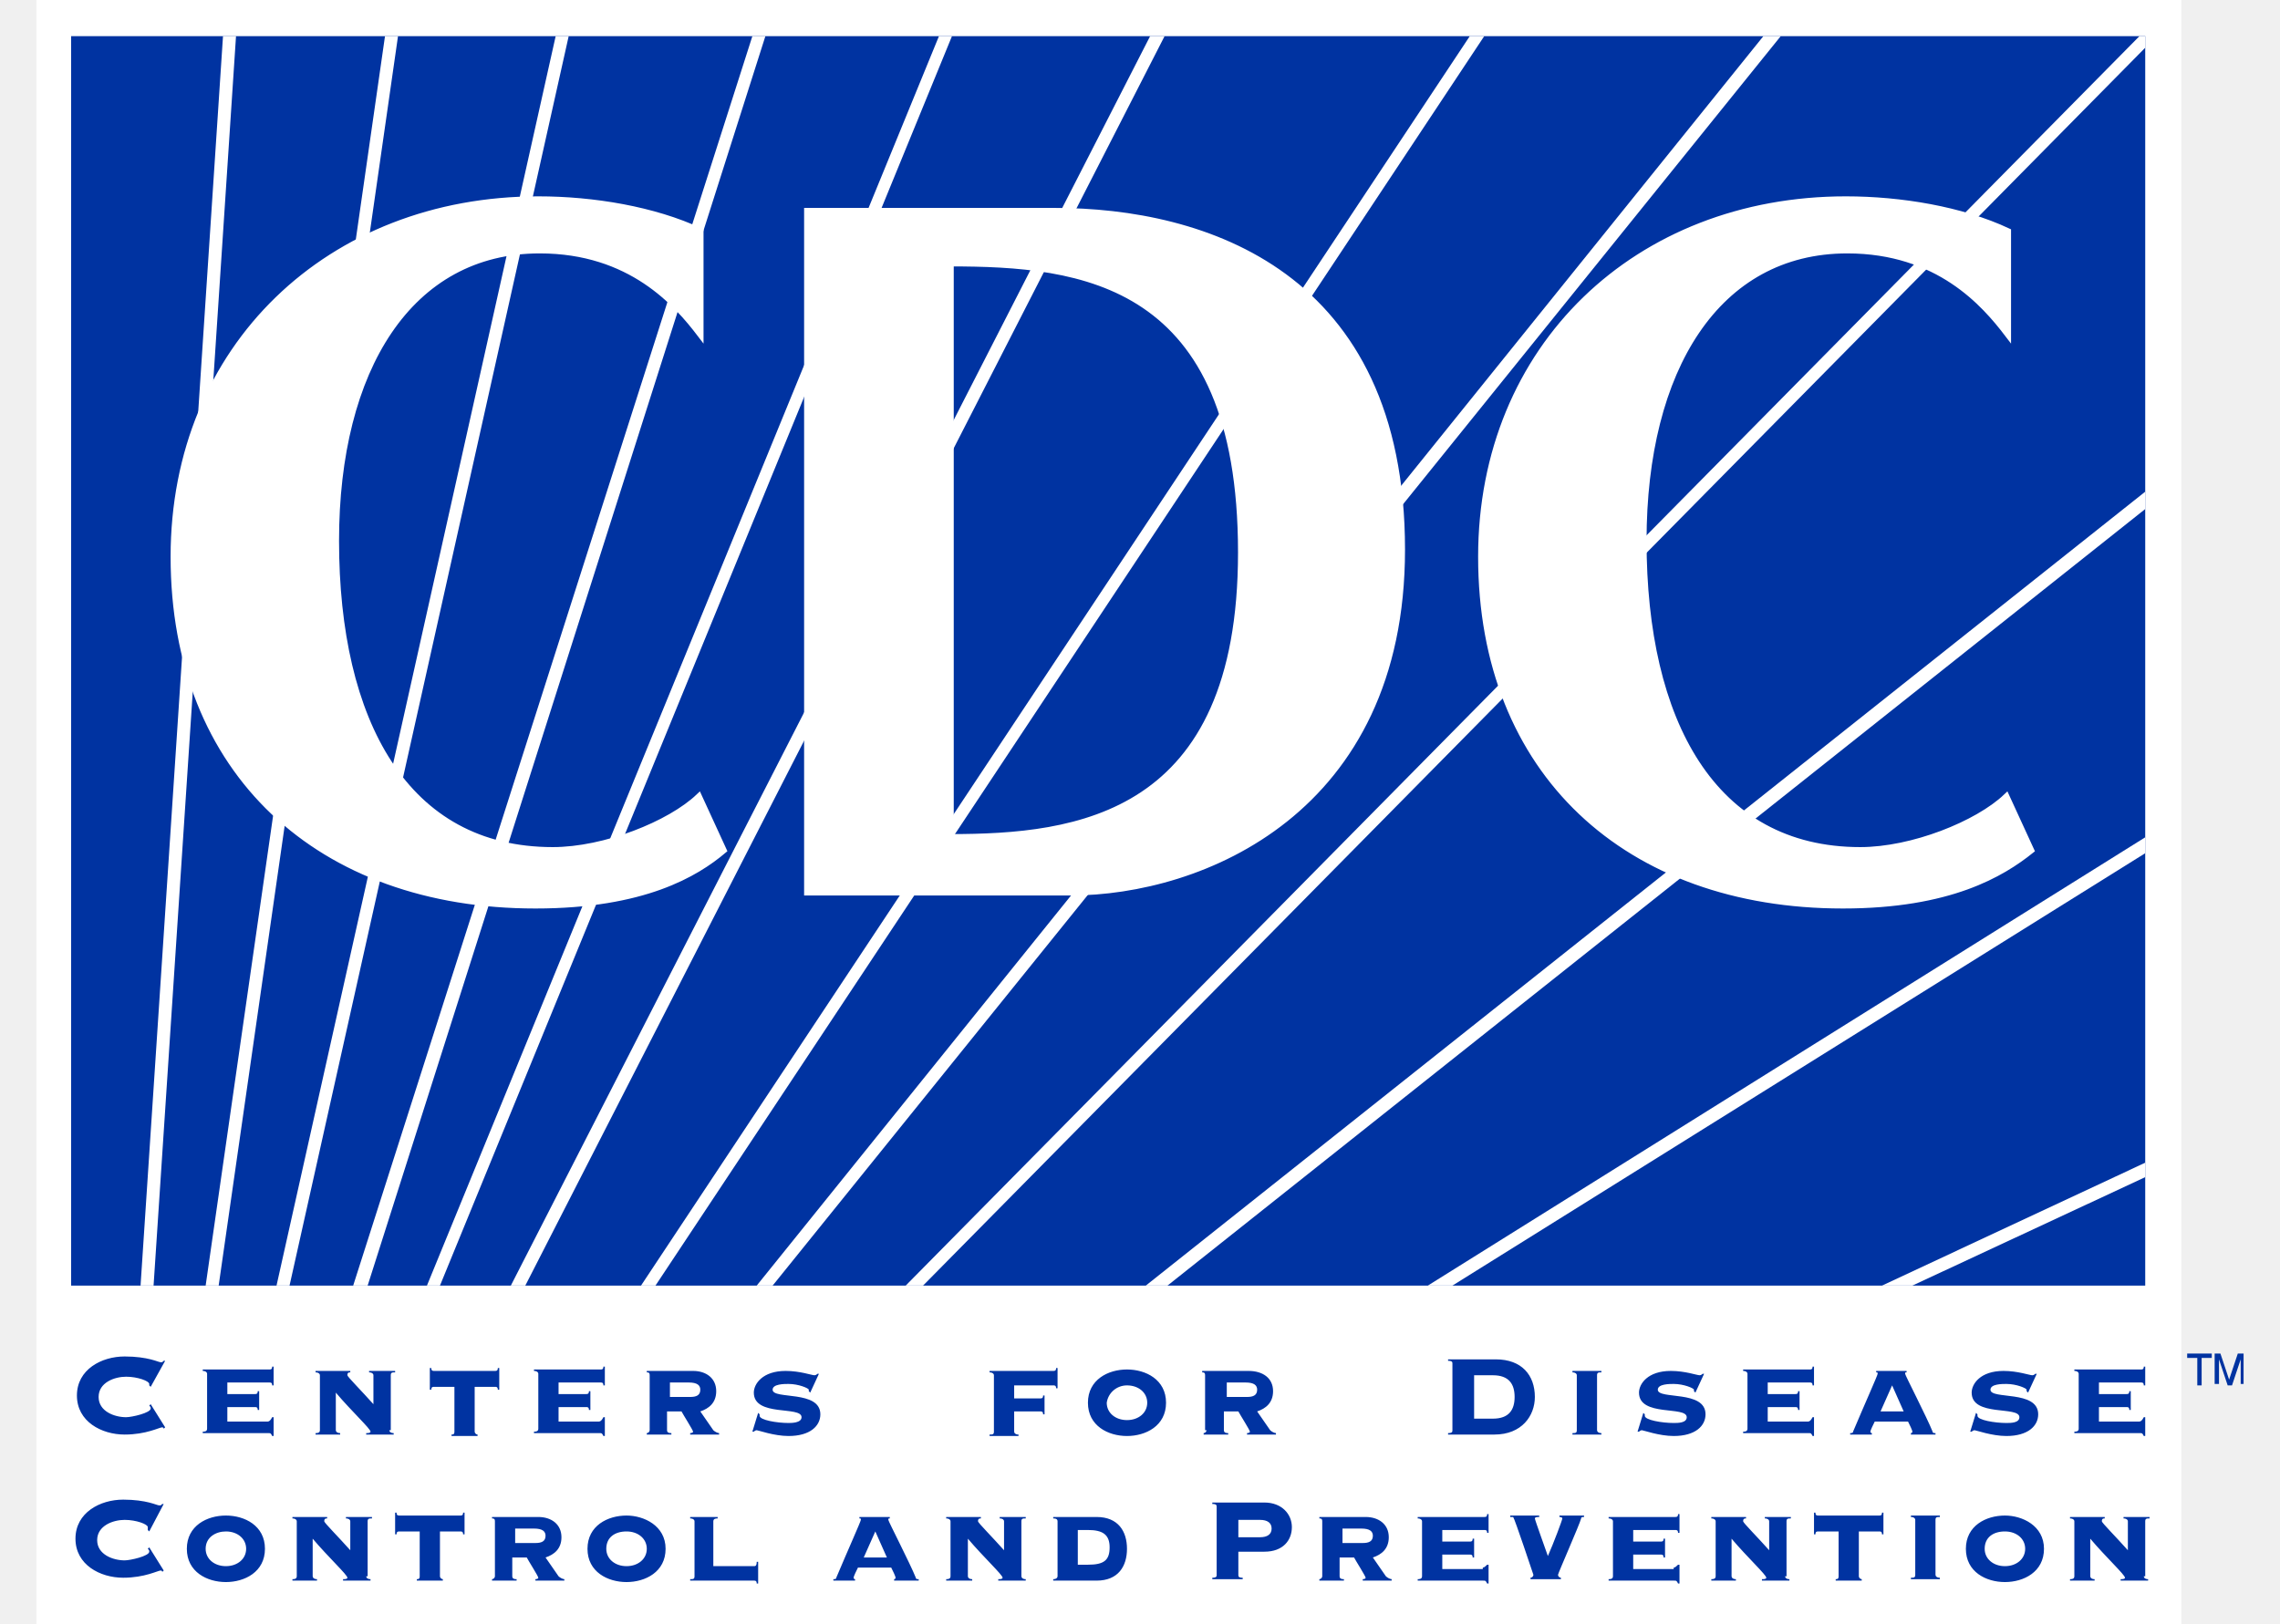
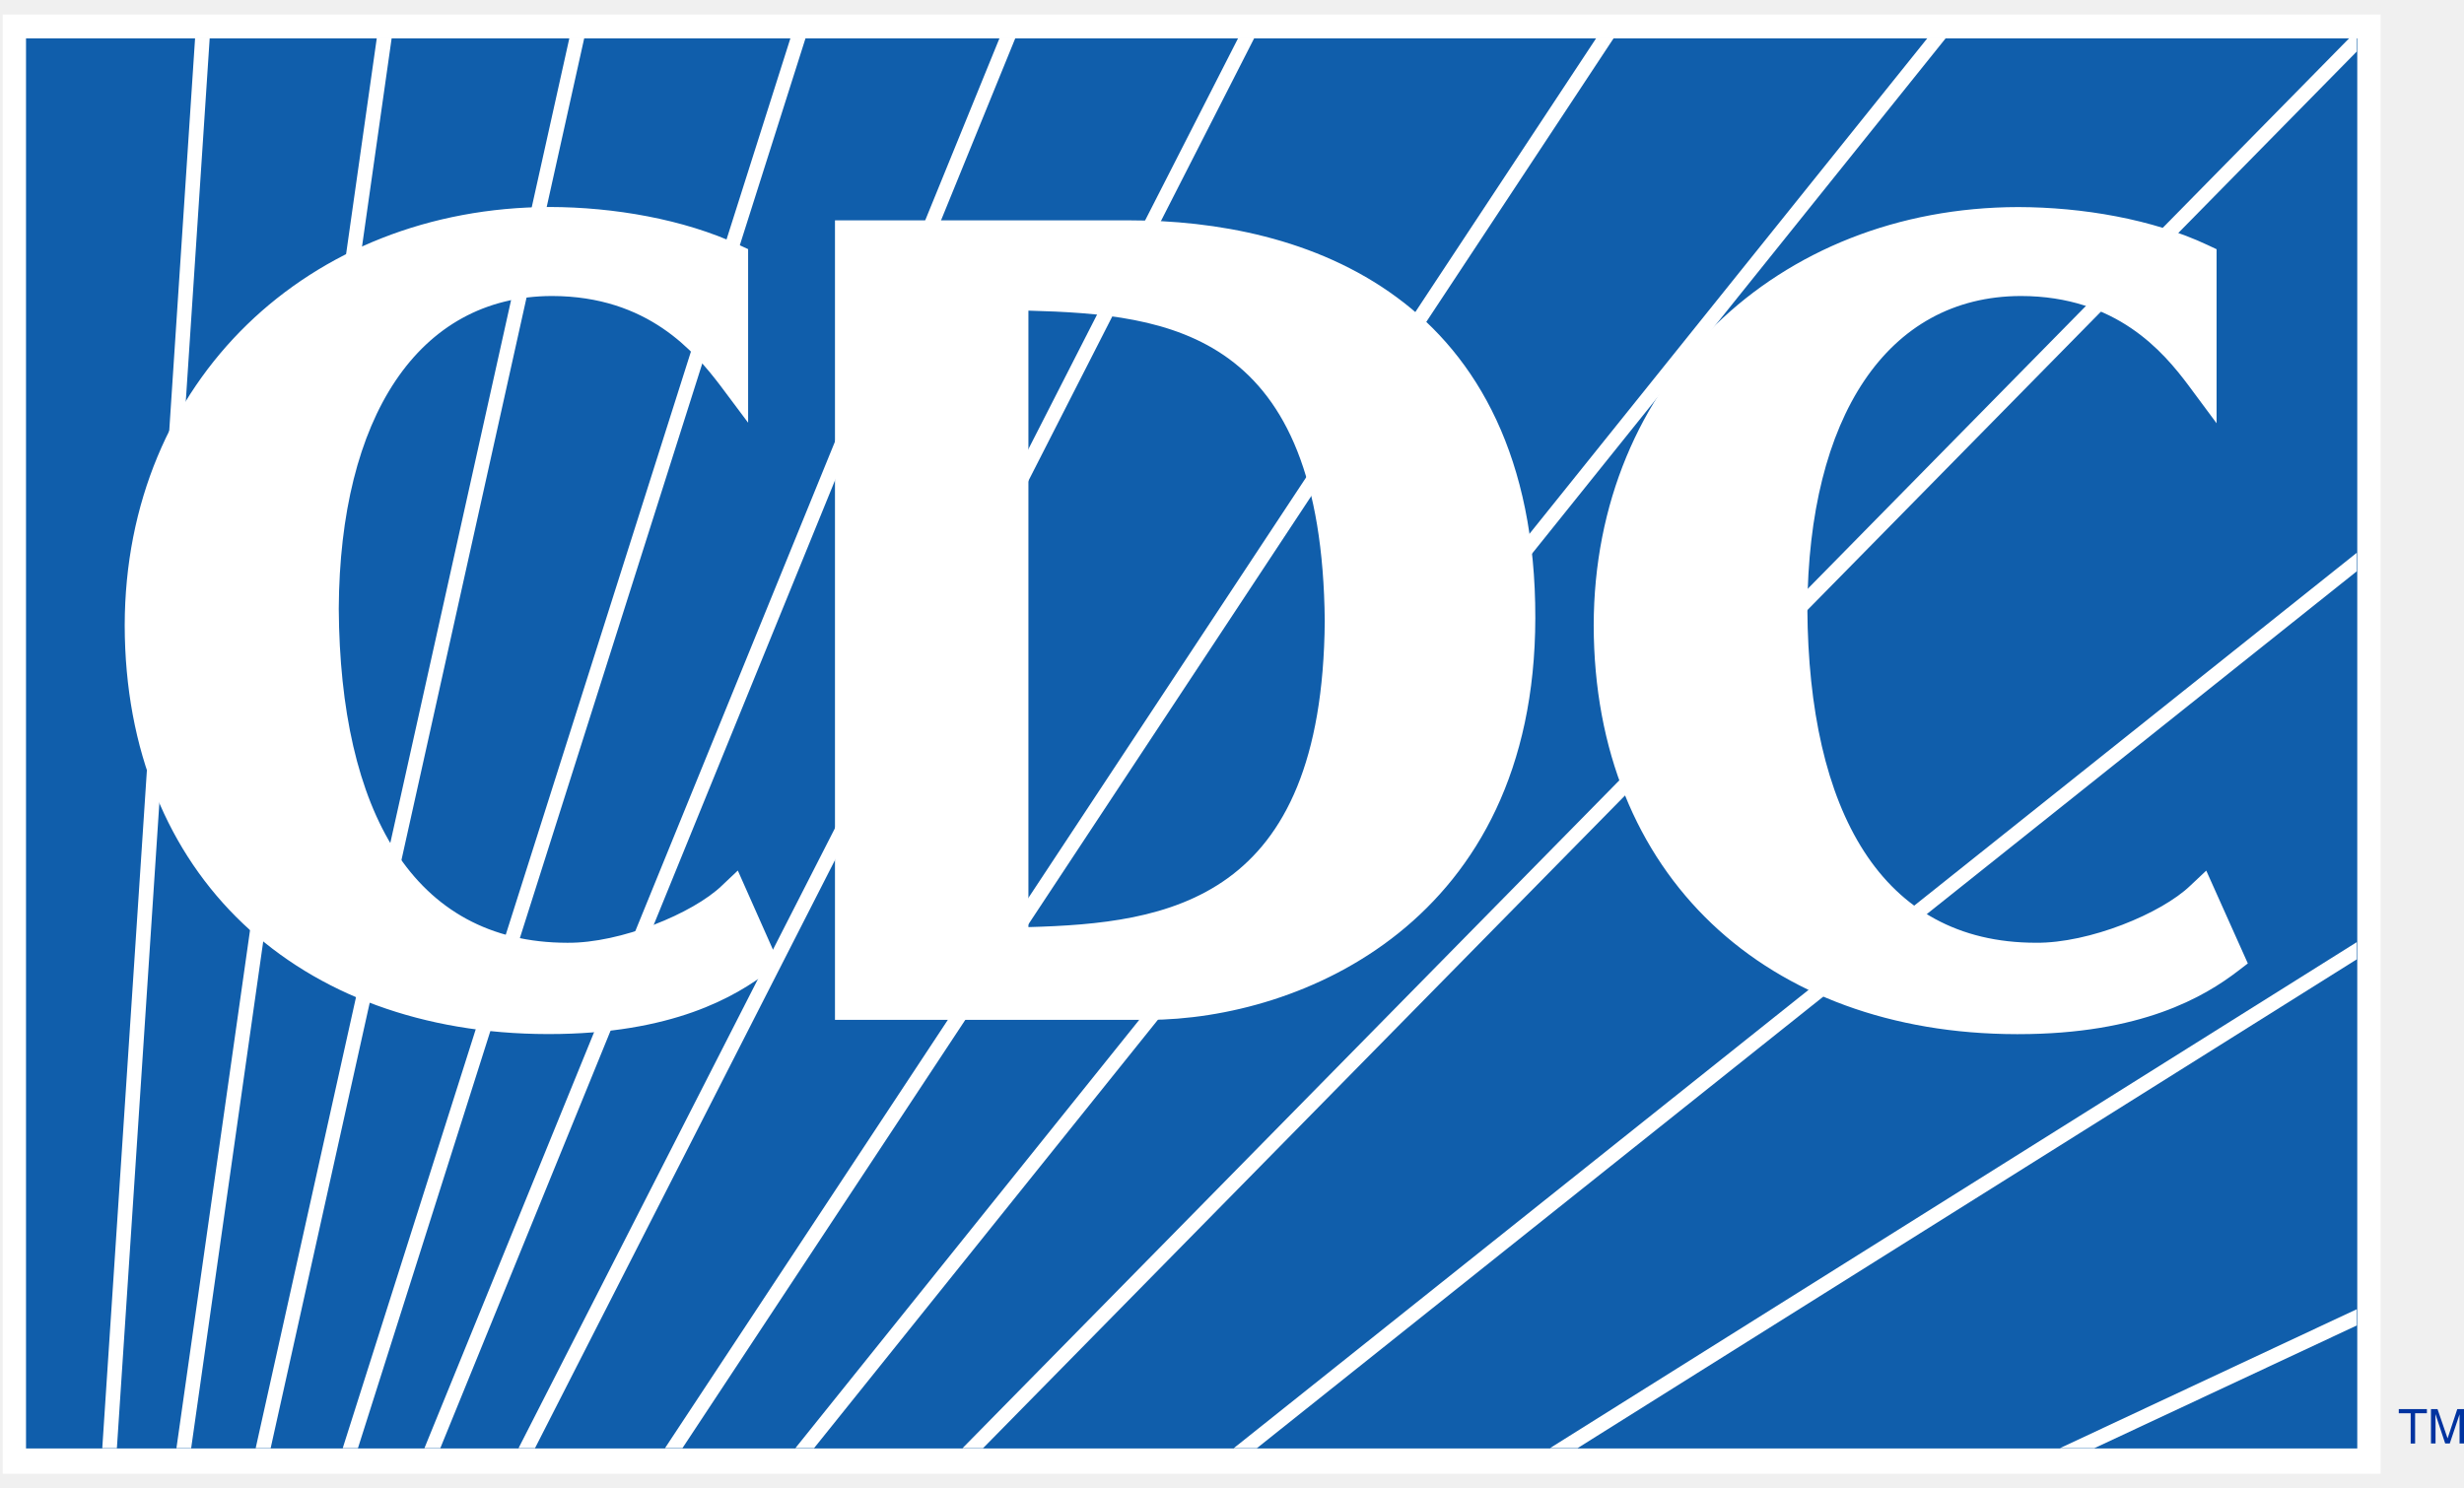
- <svg xmlns="http://www.w3.org/2000/svg" height="1781" viewBox="-2.4 -2.5 152.6 112.3" width="2500">
-   <path d="m-2.4-2.5h148.3v112.3h-148.3z" fill="#fff" />
-   <path d="m0 0h143.4v86.4h-143.4z" fill="#0033a1" />
-   <g fill="#fff">
-     <path d="m143 0-85.3 86.4h1.2l84.5-85.6v-.8zm-138.2 86.4h.9l5.7-86.4h-.9zm4.5 0h.9l12.4-86.4h-.9zm4.9 0h.9l19.3-86.4h-.9zm5.3 0h1l27.5-86.4h-.9zm5.1 0h.9l35.4-86.4h-.9zm5.8 0h1l44.2-86.4h-1zm10 0 57.3-86.4h-1l-57.3 86.4zm8.1 0 69.7-86.4h-1.2l-69.6 86.4zm27.3 0 67.6-53.7v-1.2l-69.1 54.9zm19.7 0 47.9-29.9v-1.1l-49.6 31zm31.8 0 16.1-7.5v-1l-18.2 8.5z" />
-     <path d="m32.1 60.1c-14.9 0-25-9.2-25-24.1 0-14.5 10.8-24.7 25.2-24.7 3.8 0 8 .7 11.2 2.2v7.1c-1.6-2.1-4.8-5.8-11.1-5.8-9 0-14.1 8.2-14.1 20.1 0 12.5 4.8 21.4 15 21.4 3.6 0 8.1-1.8 10.1-3.7l1.7 3.7c-1.9 1.6-5.5 3.8-13 3.8zm48.8-24.4c0 18.4-11.4 19.7-20.1 19.7v-39.7c9 0 20.1 1.1 20.1 20zm-11.8 23.5c9 0 22.9-5.6 22.9-23.7 0-19.1-13.7-23.4-24-23.4h-17.1v47.1zm53.4.9c-14.9 0-25-9.2-25-24.1 0-14.5 10.8-24.7 25.2-24.7 3.8 0 8 .7 11.2 2.2v7.1c-1.6-2.1-4.8-5.8-11.1-5.8-9 0-14.1 8.2-14.1 20.1 0 12.5 4.8 21.4 15 21.4 3.6 0 8.1-1.8 10.1-3.7l1.7 3.7c-2 1.6-5.6 3.8-13 3.8z" stroke="#fff" stroke-width=".446" />
-   </g>
-   <path d="m146.3 91.1h1.7v.3h-.7v1.9h-.3v-1.9h-.7zm3.7 2.1v-1.7l-.6 1.8h-.3l-.6-1.8v1.7h-.3v-2.1h.4l.6 1.8.6-1.8h.4v2.1zm-144.5.2-.1-.1v-.1c0-.2-.8-.5-1.6-.5s-1.9.4-1.9 1.4 1.1 1.4 1.9 1.4c.4 0 1.7-.3 1.7-.6 0-.1 0-.1-.1-.2l.1-.1 1 1.6-.1.1c0-.1-.1-.1-.1-.1-.2 0-1.1.5-2.6.5-1.6 0-3.3-.9-3.3-2.7s1.7-2.7 3.3-2.7c.8 0 1.4.1 1.8.2s.6.2.7.2.1 0 .2-.1h.1zm8.1 2.4c.1 0 .2-.1.3-.3h.1v1.3h-.1c-.1-.2-.1-.2-.3-.2h-4.5v-.1c.1 0 .3 0 .3-.2v-3.8c0-.1-.1-.2-.3-.2v-.1h4.6c.1 0 .2 0 .2-.2h.1v1.3h-.1c0-.2-.1-.2-.2-.2h-2.9v.8h1.9c.1 0 .2 0 .2-.2h.1v1.3h-.1c0-.2-.1-.2-.2-.2h-1.9v1zm8.4.6c0 .1.1.2.3.2v.1h-1.9v-.1c.1 0 .3 0 .3-.1 0-.2-1.3-1.4-2.4-2.7v2.6c0 .1.1.2.3.2v.1h-1.7v-.1c.1 0 .3 0 .3-.2v-3.8c0-.1-.1-.2-.3-.2v-.1h2.4v.1c-.1 0-.2 0-.2.2 0 .1 1 1.1 1.8 2v-2c0-.1-.1-.2-.3-.2v-.1h1.8v.1c-.2 0-.3 0-.3.2v3.8zm7.3-4.1c.1 0 .2 0 .2-.2h.1v1.5h-.1c0-.2-.1-.2-.2-.2h-1.4v3.1c0 .1.1.2.2.2v.1h-1.8v-.1c.1 0 .2 0 .2-.2v-3.1h-1.4c-.1 0-.2 0-.2.2h-.1v-1.5h.1c0 .2.1.2.2.2zm7.2 3.5c.1 0 .2-.1.3-.3h.1v1.3h-.1c-.1-.2-.1-.2-.3-.2h-4.5v-.1c.1 0 .3 0 .3-.2v-3.8c0-.1-.1-.2-.3-.2v-.1h4.6c.1 0 .2 0 .2-.2h.1v1.3h-.1c0-.2-.1-.2-.2-.2h-2.9v.8h1.9c.1 0 .2 0 .2-.2h.1v1.3h-.1c0-.2-.1-.2-.2-.2h-1.9v1zm4.8-2.7h1.4c.6 0 .8.2.8.5 0 .4-.3.5-.7.5h-1.4v-1zm-1.3 3.3c0 .1-.1.2-.2.2v.1h1.7v-.1c-.1 0-.3 0-.3-.2v-1.3h1c.1.2.8 1.3.8 1.4s-.2.1-.2.1v.1h2v-.1c-.1 0-.3-.1-.4-.2l-.9-1.3c.6-.2 1.1-.6 1.1-1.4 0-.9-.7-1.4-1.6-1.4h-3.2v.1c.1 0 .2 0 .2.2zm7.5-1.2.1.1v.1c0 .3 1.2.5 2 .5.2 0 .9 0 .9-.4 0-.8-3.3 0-3.3-1.7 0-.6.6-1.5 2.2-1.5 1 0 1.8.3 2 .3.1 0 .2-.1.2-.1h.1l-.6 1.3-.1-.1v-.1c0-.1-.7-.4-1.4-.4-.3 0-1.1 0-1.1.4 0 .7 3.3 0 3.3 1.7 0 .8-.7 1.5-2.2 1.5-1 0-2.1-.4-2.2-.4s-.2.1-.2.1h-.1zm16.3-2.6c0-.1-.1-.2-.3-.2v-.1h4.4c.1 0 .2 0 .2-.2h.1v1.4h-.1c0-.2-.1-.2-.2-.2h-2.7v.9h1.8c.1 0 .2 0 .2-.2h.1v1.3h-.1c0-.2-.1-.2-.2-.2h-1.8v1.4c0 .1.1.2.3.2v.1h-2v-.1c.2 0 .3 0 .3-.2zm9.2.7c.8 0 1.4.5 1.4 1.2s-.6 1.2-1.4 1.2-1.4-.5-1.4-1.2c.1-.7.7-1.2 1.4-1.2zm0-1.1c-1.3 0-2.7.7-2.7 2.3s1.4 2.3 2.7 2.3 2.7-.7 2.7-2.3-1.4-2.3-2.7-2.3zm6.8.9h1.4c.6 0 .8.2.8.5 0 .4-.3.5-.7.5h-1.4v-1zm-1.3 3.3c0 .1-.1.2-.2.2v.1h1.7v-.1c-.1 0-.3 0-.3-.2v-1.3h1c.1.2.8 1.3.8 1.4s-.2.1-.2.1v.1h2v-.1c-.1 0-.3-.1-.4-.2l-.9-1.3c.6-.2 1.1-.6 1.1-1.4 0-.9-.7-1.4-1.7-1.4h-3.2v.1c.1 0 .2 0 .2.2v3.8zm18.5-3.8h1.3c1.1 0 1.5.6 1.5 1.5s-.4 1.5-1.5 1.5h-1.3zm-1.5 3.8c0 .1 0 .2-.3.2v.1h3.2c1.9 0 2.8-1.3 2.8-2.6 0-1.5-.9-2.6-2.7-2.6h-3.3v.1c.3 0 .3.1.3.2zm10.3-4.1v.1c-.2 0-.3 0-.3.2v3.8c0 .1.1.2.3.2v.1h-2v-.1c.2 0 .3 0 .3-.2v-3.8c0-.1-.1-.2-.3-.2v-.1zm2.9 2.9.1.1v.1c0 .3 1.2.5 2 .5.3 0 .9 0 .9-.4 0-.8-3.3 0-3.3-1.7 0-.6.6-1.5 2.2-1.5 1 0 1.8.3 2 .3.1 0 .2-.1.2-.1h.1l-.6 1.3-.1-.1v-.1c0-.1-.7-.4-1.4-.4-.3 0-1.1 0-1.1.4 0 .7 3.3 0 3.3 1.7 0 .8-.7 1.5-2.2 1.5-1 0-2.1-.4-2.2-.4s-.2.1-.2.1h-.1zm11.4.6c.1 0 .2-.1.3-.3h.1v1.3h-.1c-.1-.2-.1-.2-.3-.2h-4.5v-.1c.1 0 .3 0 .3-.2v-3.8c0-.1-.1-.2-.3-.2v-.1h4.6c.1 0 .2 0 .2-.2h.1v1.3h-.1c0-.2-.1-.2-.2-.2h-2.9v.8h1.9c.1 0 .2 0 .2-.2h.1v1.3h-.1c0-.2-.1-.2-.2-.2h-1.9v1zm5-.7.8-1.8.8 1.8zm3.8 1.6v-.1c-.1 0-.2 0-.2-.1-.4-1-1.9-3.9-1.9-4s0-.1.1-.1v-.1h-2.1v.1c.1 0 .1 0 .1.1s-.9 2.1-1.7 4c0 .1-.1.1-.2.1v.1h1.5v-.1s-.1 0-.1-.1.2-.5.3-.7h2.3c.1.2.3.6.3.7s-.1.1-.1.1v.1zm2.8-1.5.1.1v.1c0 .3 1.2.5 2 .5.3 0 .9 0 .9-.4 0-.8-3.3 0-3.3-1.7 0-.6.6-1.5 2.2-1.5 1 0 1.8.3 2 .3.1 0 .2-.1.2-.1h.1l-.6 1.3-.1-.1v-.1c0-.1-.7-.4-1.4-.4-.3 0-1.1 0-1.1.4 0 .7 3.3 0 3.3 1.7 0 .8-.7 1.5-2.2 1.5-1 0-2.1-.4-2.2-.4s-.2.1-.2.1h-.1zm11.3.6c.1 0 .2-.1.3-.3h.1v1.3h-.1c-.1-.2-.1-.2-.3-.2h-4.5v-.1c.1 0 .3 0 .3-.2v-3.8c0-.1-.1-.2-.3-.2v-.1h4.6c.1 0 .2 0 .2-.2h.1v1.3h-.1c0-.2-.1-.2-.2-.2h-2.9v.8h1.9c.1 0 .2 0 .2-.2h.1v1.3h-.1c0-.2-.1-.2-.2-.2h-1.9v1zm-137.6 7.6-.1-.1v-.2c0-.2-.8-.5-1.6-.5s-1.9.4-1.9 1.4 1.1 1.4 1.9 1.4c.4 0 1.7-.3 1.7-.6 0-.1 0-.1-.1-.2l.1-.1 1 1.6-.1.1c0-.1-.1-.1-.1-.1-.2 0-1.1.5-2.6.5-1.6 0-3.3-.9-3.3-2.7s1.7-2.7 3.3-2.7c.8 0 1.4.1 1.8.2s.6.2.7.2.1 0 .2-.1h.1zm5.3 0c.8 0 1.4.5 1.4 1.2s-.6 1.2-1.4 1.2-1.4-.5-1.4-1.2c0-.8.7-1.2 1.4-1.2zm0-1.1c-1.3 0-2.7.7-2.7 2.3s1.4 2.3 2.7 2.3 2.7-.7 2.7-2.3-1.4-2.3-2.7-2.3zm9.7 4.2c0 .1.1.2.3.2v.1h-1.9v-.1c.1 0 .3 0 .3-.1 0-.2-1.3-1.4-2.4-2.7v2.6c0 .1.1.2.3.2v.1h-1.7v-.1c.1 0 .3 0 .3-.2v-3.8c0-.1-.1-.2-.3-.2v-.1h2.4v.1c-.1 0-.2 0-.2.2 0 .1 1 1.1 1.8 2v-2c0-.1-.1-.2-.3-.2v-.1h1.8v.1c-.2 0-.3 0-.3.2v3.8zm6.5-4.2c.1 0 .2 0 .2-.2h.1v1.5h-.1c0-.2-.1-.2-.2-.2h-1.4v3.1c0 .1.1.2.2.2v.1h-1.8v-.1c.1 0 .2 0 .2-.2v-3.1h-1.4c-.1 0-.2 0-.2.2h-.1v-1.5h.1c0 .2.1.2.2.2zm3.7.9h1.4c.6 0 .8.2.8.5 0 .4-.3.5-.7.5h-1.4v-1zm-1.3 3.3c0 .1-.1.2-.2.2v.1h1.7v-.1c-.1 0-.3 0-.3-.2v-1.3h1c.1.2.8 1.3.8 1.4s-.2.1-.2.1v.1h2v-.1c-.1 0-.3-.1-.4-.2l-.9-1.3c.6-.2 1.1-.6 1.1-1.4 0-.9-.7-1.4-1.6-1.4h-3.2v.1c.1 0 .2 0 .2.2zm9.1-3.1c.8 0 1.4.5 1.4 1.2s-.6 1.2-1.4 1.2-1.4-.5-1.4-1.2c0-.8.6-1.2 1.4-1.2zm0-1.1c-1.3 0-2.7.7-2.7 2.3s1.4 2.3 2.7 2.3 2.7-.7 2.7-2.3-1.5-2.3-2.7-2.3zm4.7.4c0-.1-.1-.2-.3-.2v-.1h1.9v.1c-.1 0-.3 0-.3.2v3.1h2.8c.1 0 .2 0 .2-.3h.1v1.5h-.1c0-.2-.1-.2-.2-.2h-4.4v-.1c.2 0 .3 0 .3-.2zm11.7 2.5.8-1.8.8 1.8zm3.8 1.6v-.1c-.1 0-.2 0-.2-.1-.4-1-1.9-3.9-1.9-4s0-.1.1-.1v-.1h-2.1v.1c.1 0 .1 0 .1.1s-.9 2.1-1.7 4c0 .1-.1.1-.2.1v.1h1.5v-.1s-.1 0-.1-.1.2-.5.3-.7h2.3c.1.2.3.6.3.7s-.1.1-.1.1v.1zm7.1-.3c0 .1.1.2.3.2v.1h-1.9v-.1c.1 0 .3 0 .3-.1 0-.2-1.3-1.4-2.4-2.7v2.6c0 .1.1.2.3.2v.1h-1.8v-.1c.1 0 .3 0 .3-.2v-3.8c0-.1-.1-.2-.3-.2v-.1h2.4v.1c-.1 0-.2 0-.2.2 0 .1 1 1.1 1.8 2v-2c0-.1-.1-.2-.3-.2v-.1h1.8v.1c-.2 0-.3 0-.3.2zm3.9-3.2h.7c1 0 1.5.3 1.5 1.2s-.4 1.2-1.5 1.2h-.7zm-1.4 3.2c0 .1-.1.2-.3.2v.1h3c1.5 0 2.1-1 2.1-2.2s-.6-2.2-2.1-2.2h-3v.1c.1 0 .3 0 .3.2zm12.5-3.9h1.5c.5 0 .8.2.8.6s-.3.6-.8.6h-1.5zm0 2.2h1.8c1.3 0 1.9-.8 1.9-1.7s-.7-1.7-1.9-1.7h-3.6v.1c.3 0 .3.1.3.2v4.7c0 .1 0 .2-.3.2v.1h2.1v-.1c-.3 0-.3-.1-.3-.2zm7.1-1.6h1.4c.6 0 .8.2.8.5 0 .4-.3.5-.7.5h-1.4v-1zm-1.3 3.3c0 .1-.1.2-.2.2v.1h1.7v-.1c-.1 0-.3 0-.3-.2v-1.3h1c.1.2.8 1.3.8 1.4s-.2.1-.2.1v.1h2v-.1c-.1 0-.3-.1-.4-.2l-.9-1.3c.6-.2 1.1-.6 1.1-1.4 0-.9-.7-1.4-1.6-1.4h-3.2v.1c.1 0 .2 0 .2.2zm11.1-.6c.1 0 .2-.1.3-.2h.1v1.3h-.1c-.1-.2-.1-.2-.3-.2h-4.5v-.1c.1 0 .3 0 .3-.2v-3.8c0-.1-.1-.2-.3-.2v-.1h4.6c.1 0 .2 0 .2-.2h.1v1.3h-.1c0-.2-.1-.2-.2-.2h-2.9v.8h1.9c.1 0 .2 0 .2-.2h.1v1.3h-.1c0-.2-.1-.2-.2-.2h-1.9v1h2.8zm2-3.6h1.9v.1c-.1 0-.3 0-.3.1s.8 2.3.9 2.6c.4-.9 1-2.5 1-2.6s-.2-.1-.2-.1v-.1h1.7v.1c-.1 0-.2 0-.2.1-.1.4-1.6 3.8-1.6 3.9s.1.2.2.2v.1h-2.1v-.1c.1 0 .2-.1.2-.2 0 0-1.3-3.9-1.4-4h-.2v-.1zm11.2 3.6c.1 0 .2-.1.3-.2h.1v1.3h-.1c-.1-.2-.1-.2-.3-.2h-4.5v-.1c.1 0 .3 0 .3-.2v-3.8c0-.1-.1-.2-.3-.2v-.1h4.6c.1 0 .2 0 .2-.2h.1v1.3h-.1c0-.2-.1-.2-.2-.2h-2.9v.8h1.9c.1 0 .2 0 .2-.2h.1v1.3h-.1c0-.2-.1-.2-.2-.2h-1.9v1h2.8zm7.7.6c0 .1.1.2.3.2v.1h-1.9v-.1c.1 0 .3 0 .3-.1 0-.2-1.3-1.4-2.4-2.7v2.6c0 .1.1.2.3.2v.1h-1.7v-.1c.1 0 .3 0 .3-.2v-3.8c0-.1-.1-.2-.3-.2v-.1h2.4v.1c-.1 0-.2 0-.2.2 0 .1 1 1.1 1.8 2v-2c0-.1-.1-.2-.3-.2v-.1h1.8v.1c-.2 0-.3 0-.3.2v3.8zm6.5-4.2c.1 0 .2 0 .2-.2h.1v1.5h-.1c0-.2-.1-.2-.2-.2h-1.4v3.1c0 .1.1.2.2.2v.1h-1.8v-.1c.1 0 .2 0 .2-.2v-3.1h-1.4c-.1 0-.2 0-.2.2h-.1v-1.5h.1c0 .2.1.2.2.2zm4.2 0v.1c-.2 0-.3 0-.3.2v3.8c0 .1.1.2.3.2v.1h-2v-.1c.2 0 .3 0 .3-.2v-3.8c0-.1-.1-.2-.3-.2v-.1zm4.5 1.1c.8 0 1.4.5 1.4 1.2s-.6 1.2-1.4 1.2-1.4-.5-1.4-1.2c0-.8.6-1.2 1.4-1.2zm0-1.1c-1.3 0-2.7.7-2.7 2.3s1.4 2.3 2.7 2.3 2.7-.7 2.7-2.3-1.5-2.3-2.7-2.3zm9.6 4.2c0 .1.1.2.3.2v.1h-1.9v-.1c.1 0 .3 0 .3-.1 0-.2-1.3-1.4-2.4-2.7v2.6c0 .1.1.2.3.2v.1h-1.7v-.1c.1 0 .3 0 .3-.2v-3.8c0-.1-.1-.2-.3-.2v-.1h2.4v.1c-.1 0-.2 0-.2.2 0 .1 1 1.1 1.8 2v-2c0-.1-.1-.2-.3-.2v-.1h1.8v.1c-.2 0-.3 0-.3.2v3.8z" fill="#0033a1" />
+ <svg xmlns="http://www.w3.org/2000/svg" width="1000" height="603.96" viewBox="0 0 1000 603.96" fill="none">
+   <path d="M1.09 5.89h965.08v592.327H1.09V5.89Z" fill="white" />
+   <path d="M10.563 15.573h946.12v572.377H10.563V15.573Z" fill="#105EAB" />
+   <path d="M398.96 587.84 956.483 20.91V15.247h-2.803L390.61 587.85h8.347Z" fill="white" />
+   <path d="M47.437 587.85 85.12 15.247h-5.93L41.503 587.85h5.93Z" fill="white" />
+   <path d="M77.583 587.84 158.99 15.237h-6.04L71.603 587.84h5.98Z" fill="white" />
+   <path d="M109.84 587.84 237.167 15.237h-6.04L103.763 587.84h6.08Z" fill="white" />
+   <path d="M145.267 587.84 327.01 15.237h-6.13L139.09 587.84h6.177Z" fill="white" />
+   <path d="M178.693 587.84 412.167 15.237h-6.417L172.247 587.84h6.437Z" fill="white" />
+   <path d="M217.12 587.84 509.15 15.237h-6.533L210.44 587.84h6.683Z" fill="white" />
+   <path d="M655.07 15.237h-7.09L269.88 587.823h7.08L655.07 15.247Z" fill="white" />
+   <path d="M789.88 15.237h-7.447L322.793 587.823h7.583L789.88 15.247Z" fill="white" />
+   <path d="M956.487 231.9v-7.523L500.693 587.84h9.407L956.477 231.9Z" fill="white" />
+   <path d="M956.487 389.407v-6.98l-327.447 205.397h11.207l316.237 -198.417Z" fill="white" />
+   <path d="M956.487 538.02v-6.593l-120.497 56.417h13.98l106.513 -49.813Z" fill="white" />
+   <path d="M292.97 359.487c-11.703 11.267 -41.13 23.407 -62.733 23.197 -62.86 -0.07 -92.227 -53.693 -92.753 -135.603 0.417 -77.523 32.12 -126.833 86.553 -126.93 38.93 0.05 57.86 22.703 68.197 36.217l11.387 15.217V101.127l-3.633 -1.683c-22.447 -10.477 -50.93 -15.377 -76.9 -15.427 -97.733 0.207 -172.327 70.533 -172.477 169.803 0.15 101.813 70.643 165.763 171.613 165.92h0.523c50.13 0 75.84 -15.187 89.417 -25.623l4.01 -3.07 -16.733 -37.683 -6.477 6.12Zm273.86 -238.84c-32.703 -24.09 -73.663 -31.207 -108.593 -31.207h-119.367v324.543H466c61.663 -0.15 156.93 -39.417 157.1 -163.167 0.1 -64.793 -23.467 -106.09 -56.267 -130.167Zm-149.453 255.69V126.09c57.733 1.543 119.177 8.603 120.267 126.04 -0.93 114.06 -63.793 122.633 -120.267 124.197Zm478.02 -22.94 -6.487 6.11c-11.713 11.277 -41.06 23.387 -62.633 23.167 -62.86 0 -92.247 -53.683 -92.773 -135.543 0.417 -77.573 32.16 -126.87 86.673 -126.98 38.86 0.06 57.823 22.723 67.97 36.237l11.437 15.417V101.16l-3.623 -1.703c-22.327 -10.503 -50.823 -15.357 -76.89 -15.407 -97.703 0.197 -172.12 70.513 -172.277 169.803 0.16 101.84 70.487 165.733 171.523 165.92h0.773c49.97 0 75.583 -15.207 89.16 -25.623l4.02 -3.08 -16.87 -37.673Z" fill="white" />
+   <path d="M973.523 571.97h11.417v1.683h-4.783v12.297h-1.803v-12.287h-4.823v-1.693Z" fill="#0033A0" />
+   <path d="M998.197 585.93v-11.833l-3.97 11.823h-1.86l-3.92 -11.823h-0.05c0 1.327 0.05 3.16 0.05 3.457v8.377h-1.85v-13.97h2.653l4.06 11.823h0.06l3.91 -11.823H1000v13.96h-1.803Z" fill="#0033A0" />
</svg>
